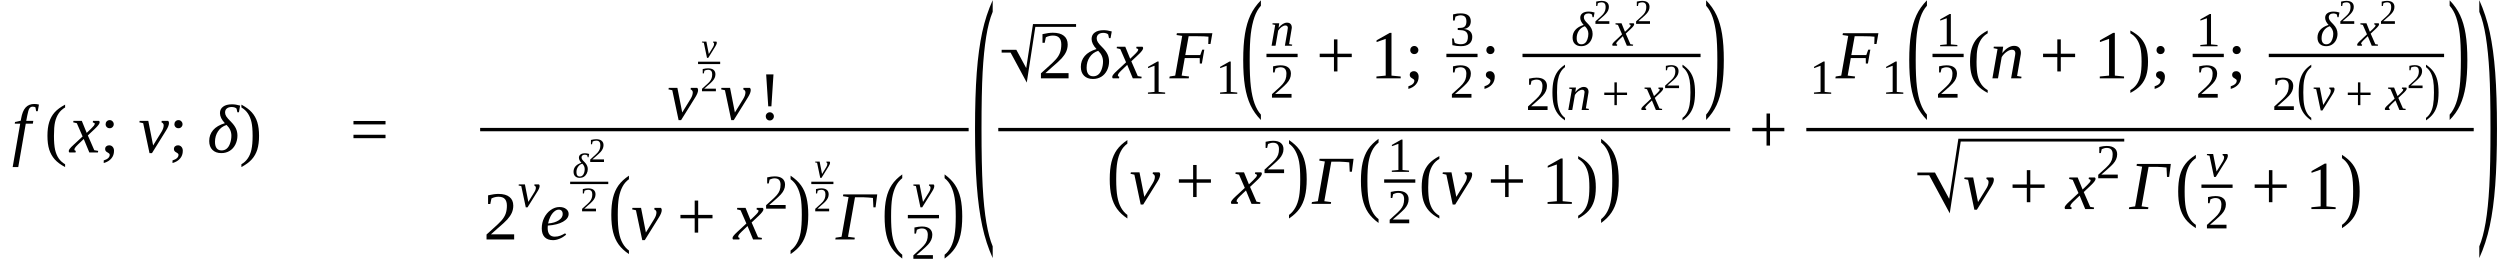
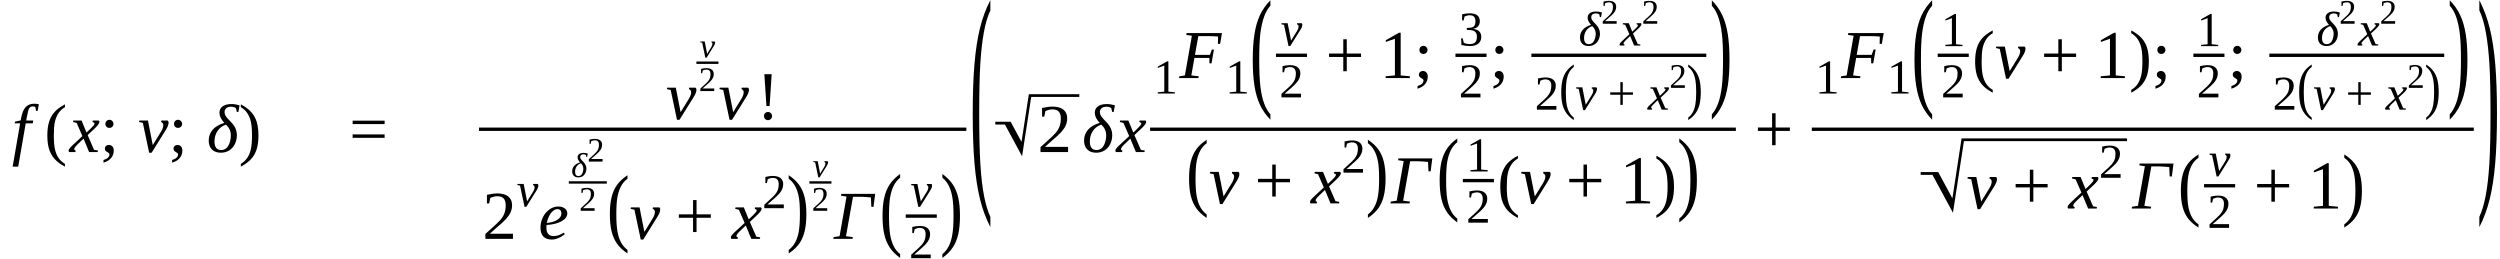
- <svg xmlns="http://www.w3.org/2000/svg" height="60.189pt" width="581.223pt" viewBox="0 -35.439 581.223 60.189">
+ <svg xmlns="http://www.w3.org/2000/svg" height="60.167pt" width="582.592pt" viewBox="0 -35.432 582.592 60.167">
  <text font-size="16" text-anchor="middle" y="0" x="4.98" font-family="Times New Roman" font-style="italic" fill="black">f</text>
  <g transform="translate(10.32812, 0)">
    <g transform="translate(0, -5.3125)">
      <text font-size="16.017" transform="scale(0.998927, 1)" text-anchor="middle" y="5.309" x="2.667" font-family="Times New Roman" fill="black">(</text>
    </g>
    <g transform="translate(5.328125, 0)">
      <text font-size="16" text-anchor="middle" y="0" x="4.082" font-family="Times New Roman" font-style="italic" fill="black">x</text>
      <g transform="translate(7.632812, -5.3125)">
        <text font-size="16" text-anchor="middle" y="5.312" x="2.223" font-family="Times New Roman" fill="black">;</text>
      </g>
      <g transform="translate(16.52257, 0)">
        <text font-size="16" text-anchor="middle" y="0" x="3.551" font-family="Times New Roman" font-style="italic" fill="black">ν</text>
      </g>
      <g transform="translate(23.62414, -5.3125)">
        <text font-size="16" text-anchor="middle" y="5.312" x="2.223" font-family="Times New Roman" fill="black">;</text>
      </g>
      <g transform="translate(32.5139, 0)">
        <text font-size="16" text-anchor="middle" y="0" x="3.719" font-family="Times New Roman" font-style="italic" fill="black">δ</text>
      </g>
    </g>
    <g transform="translate(45.27952, -5.3125)">
      <text font-size="16.017" transform="scale(0.998927, 1)" text-anchor="middle" y="5.309" x="2.667" font-family="Times New Roman" fill="black">)</text>
    </g>
  </g>
  <g transform="translate(60.93577, 0)" />
  <g transform="translate(81.38022, -5.3125)">
    <text font-size="16" text-anchor="middle" y="5.312" x="4.512" font-family="Times New Roman" fill="black">=</text>
  </g>
  <g transform="translate(94.84811, 0)" />
  <g transform="translate(111.6294, -5.3125)">
    <g transform="translate(43.55875, -2.351562)">
      <text font-size="16" text-anchor="middle" y="0" x="3.551" font-family="Times New Roman" font-style="italic" fill="black">ν</text>
      <g transform="translate(7.101562, -13.15465)">
        <g transform="translate(0.781139, -1.249134)">
          <text font-size="8.066" text-anchor="middle" y="0" x="1.79" font-family="Times New Roman" font-style="italic" fill="black">ν</text>
        </g>
        <g transform="translate(0.554688, 6.605197)">
          <text font-size="8.066" text-anchor="middle" y="0" x="2.016" font-family="Times New Roman" fill="black">2</text>
        </g>
        <line stroke-width="0.555" y2="0" y1="0" stroke="black" stroke-linecap="butt" stroke-dasharray="none" x2="5.142" x1="0" fill="none" />
      </g>
      <g transform="translate(12.24374, 0)">
        <text font-size="16" text-anchor="middle" y="0" x="3.551" font-family="Times New Roman" font-style="italic" fill="black">ν</text>
      </g>
      <g transform="translate(21.12308, -5.3125)">
        <text font-size="16" text-anchor="middle" y="5.312" x="2.664" font-family="Times New Roman" fill="black">!</text>
      </g>
    </g>
    <g transform="translate(0.78125, 25.55031)">
      <text font-size="16" text-anchor="middle" y="0" x="4" font-family="Times New Roman" fill="black">2</text>
      <g transform="translate(8, -7.581641)">
        <text font-size="11.36" text-anchor="middle" y="0" x="2.521" font-family="Times New Roman" font-style="italic" fill="black">ν</text>
      </g>
      <g transform="translate(13.04211, 0)">
        <text font-size="16" text-anchor="middle" y="0" x="3.551" font-family="Times New Roman" font-style="italic" fill="black">e</text>
        <g transform="translate(7.101562, -13.15465)">
          <g transform="translate(0.554688, -1.249134)">
            <text font-size="8.066" text-anchor="middle" y="0" x="1.875" font-family="Times New Roman" font-style="italic" fill="black">δ</text>
            <g transform="translate(3.749244, -3.607466)">
              <text font-size="8" text-anchor="middle" y="0" x="2" font-family="Times New Roman" fill="black">2</text>
            </g>
          </g>
          <g transform="translate(2.412909, 6.605197)">
            <text font-size="8.066" text-anchor="middle" y="0" x="2.016" font-family="Times New Roman" fill="black">2</text>
          </g>
          <line stroke-width="0.555" y2="0" y1="0" stroke="black" stroke-linecap="butt" stroke-dasharray="none" x2="8.859" x1="0" fill="none" />
        </g>
      </g>
      <g transform="translate(29.00229, 0)">
        <g transform="translate(0, -5.3125)">
          <text font-size="20.113" transform="scale(0.795509, 1)" text-anchor="middle" y="4.425" x="3.349" font-family="Times New Roman" fill="black">(</text>
        </g>
        <g transform="translate(5.328125, 0)">
          <text font-size="16" text-anchor="middle" y="0" x="3.551" font-family="Times New Roman" font-style="italic" fill="black">ν</text>
          <g transform="translate(10.65711, -5.3125)">
            <text font-size="16" text-anchor="middle" y="5.312" x="4.512" font-family="Times New Roman" fill="black">+</text>
          </g>
          <g transform="translate(23.2361, 0)">
            <text font-size="16" text-anchor="middle" y="0" x="4.082" font-family="Times New Roman" font-style="italic" fill="black">x</text>
            <g transform="translate(7.632812, -7.15625)">
              <text font-size="11.36" text-anchor="middle" y="0" x="2.84" font-family="Times New Roman" fill="black">2</text>
            </g>
          </g>
        </g>
        <g transform="translate(41.87704, -5.3125)">
          <text font-size="20.113" transform="scale(0.795509, 1)" text-anchor="middle" y="4.425" x="3.349" font-family="Times New Roman" fill="black">)</text>
        </g>
        <g transform="translate(47.20517, -13.15465)">
          <g transform="translate(0.781139, -1.249134)">
            <text font-size="8.066" text-anchor="middle" y="0" x="1.79" font-family="Times New Roman" font-style="italic" fill="black">ν</text>
          </g>
          <g transform="translate(0.554688, 6.605197)">
            <text font-size="8.066" text-anchor="middle" y="0" x="2.016" font-family="Times New Roman" fill="black">2</text>
          </g>
          <line stroke-width="0.555" y2="0" y1="0" stroke="black" stroke-linecap="butt" stroke-dasharray="none" x2="5.142" x1="0" fill="none" />
        </g>
      </g>
      <g transform="translate(81.34963, 0)">
        <text font-size="16" text-anchor="middle" y="0" x="5.129" font-family="Times New Roman" font-style="italic" fill="black">Γ</text>
      </g>
      <g transform="translate(92.54494, -5.3125)">
        <text font-size="21.579" transform="scale(0.741455, 1)" text-anchor="middle" y="5.152" x="3.593" font-family="Times New Roman" fill="black">(</text>
        <g transform="translate(6.109375, 0)">
          <g transform="translate(1.100195, -2.265937)">
            <text font-size="11.36" text-anchor="middle" y="0" x="2.521" font-family="Times New Roman" font-style="italic" fill="black">ν</text>
          </g>
          <g transform="translate(0.78125, 9.809687)">
            <text font-size="11.36" text-anchor="middle" y="0" x="2.84" font-family="Times New Roman" fill="black">2</text>
          </g>
          <line stroke-width="0.781" y2="0" y1="0" stroke="black" stroke-linecap="butt" stroke-dasharray="none" x2="7.242" x1="0" fill="none" />
        </g>
        <g transform="translate(14.13312, 0)">
          <text font-size="21.579" transform="scale(0.741455, 1)" text-anchor="middle" y="5.152" x="3.593" font-family="Times New Roman" fill="black">)</text>
        </g>
      </g>
    </g>
    <line stroke-width="0.781" y2="0" y1="0" stroke="black" stroke-linecap="butt" stroke-dasharray="none" x2="113.569" x1="0" fill="none" />
  </g>
-   <g transform="translate(225.9793, -5.3125)">
-     <text font-size="66.131" transform="scale(0.241945, 1)" text-anchor="middle" y="15.79" x="11.011" font-family="Times New Roman" fill="black">(</text>
-     <g transform="translate(6.109375, 0)">
-       <g transform="translate(0.78125, -11.92242)">
-         <g transform="translate(8.434, 0)">
-           <text font-size="16" text-anchor="middle" y="0" x="4" font-family="Times New Roman" fill="black">2</text>
-         </g>
-         <path stroke-linejoin="miter" d="M 0 -6.302 L 3.229 -6.302 L 5.799 -1.543 L 5.692 -0.852 L 2.922 -5.982 L 2.442 -5.982 L 5.672 0 L 7.563 -12.285 L 17.305 -12.285" stroke="black" stroke-linecap="butt" stroke-miterlimit="10" stroke-width="0.64" fill="none" />
-         <g transform="translate(17.94509, 0)">
-           <text font-size="16" text-anchor="middle" y="0" x="3.719" font-family="Times New Roman" font-style="italic" fill="black">δ</text>
-         </g>
-         <g transform="translate(25.38259, 0)">
-           <text font-size="16" text-anchor="middle" y="0" x="4.082" font-family="Times New Roman" font-style="italic" fill="black">x</text>
-           <g transform="translate(7.632812, 3.601328)">
-             <text font-size="11.36" text-anchor="middle" y="0" x="2.84" font-family="Times New Roman" fill="black">1</text>
-           </g>
-         </g>
-         <g transform="translate(38.69541, 0)">
-           <text font-size="16" text-anchor="middle" y="0" x="5.277" font-family="Times New Roman" font-style="italic" fill="black">F</text>
-           <g transform="translate(11.08594, 3.601328)">
-             <text font-size="11.36" text-anchor="middle" y="0" x="2.84" font-family="Times New Roman" fill="black">1</text>
-           </g>
-         </g>
-         <g transform="translate(55.46134, 0)">
-           <g transform="translate(0, -5.3125)">
-             <text font-size="30.687" transform="scale(0.521402, 1)" text-anchor="middle" y="8.479" x="5.109" font-family="Times New Roman" fill="black">(</text>
-           </g>
-           <g transform="translate(6.109375, 0)">
-             <g transform="translate(0, -5.3125)">
-               <g transform="translate(0.78125, -2.265937)">
-                 <text font-size="11.36" text-anchor="middle" y="0" x="2.84" font-family="Times New Roman" font-style="italic" fill="black">n</text>
-               </g>
-               <g transform="translate(0.78125, 9.809687)">
-                 <text font-size="11.36" text-anchor="middle" y="0" x="2.84" font-family="Times New Roman" fill="black">2</text>
-               </g>
-               <line stroke-width="0.781" y2="0" y1="0" stroke="black" stroke-linecap="butt" stroke-dasharray="none" x2="7.242" x1="0" fill="none" />
-             </g>
-             <g transform="translate(11.5793, -5.3125)">
-               <text font-size="16" text-anchor="middle" y="5.312" x="4.512" font-family="Times New Roman" fill="black">+</text>
-             </g>
-             <g transform="translate(24.15829, 0)">
-               <text font-size="16" text-anchor="middle" y="0" x="4" font-family="Times New Roman" fill="black">1</text>
-             </g>
-             <g transform="translate(32.15829, -5.3125)">
-               <text font-size="16" text-anchor="middle" y="5.312" x="2.223" font-family="Times New Roman" fill="black">;</text>
-             </g>
-             <g transform="translate(41.8293, -5.3125)">
-               <g transform="translate(0.78125, -2.265937)">
-                 <text font-size="11.36" text-anchor="middle" y="0" x="2.84" font-family="Times New Roman" fill="black">3</text>
-               </g>
-               <g transform="translate(0.78125, 9.809687)">
-                 <text font-size="11.36" text-anchor="middle" y="0" x="2.84" font-family="Times New Roman" fill="black">2</text>
-               </g>
-               <line stroke-width="0.781" y2="0" y1="0" stroke="black" stroke-linecap="butt" stroke-dasharray="none" x2="7.242" x1="0" fill="none" />
-             </g>
-             <g transform="translate(49.85305, -5.3125)">
-               <text font-size="16" text-anchor="middle" y="5.312" x="2.223" font-family="Times New Roman" fill="black">;</text>
-             </g>
-             <g transform="translate(59.52406, -5.3125)">
-               <g transform="translate(11.31527, -2.265937)">
-                 <text font-size="11.36" text-anchor="middle" y="0" x="2.64" font-family="Times New Roman" font-style="italic" fill="black">δ</text>
-                 <g transform="translate(5.280625, -5.080938)">
-                   <text font-size="8.066" text-anchor="middle" y="0" x="2.016" font-family="Times New Roman" fill="black">2</text>
-                 </g>
-                 <g transform="translate(9.313425, 0)">
-                   <text font-size="11.36" text-anchor="middle" y="0" x="2.898" font-family="Times New Roman" font-style="italic" fill="black">x</text>
-                   <g transform="translate(5.419297, -5.080938)">
-                     <text font-size="8.066" text-anchor="middle" y="0" x="2.016" font-family="Times New Roman" fill="black">2</text>
-                   </g>
-                 </g>
-               </g>
-               <g transform="translate(0.78125, 12.67828)">
-                 <text font-size="11.36" text-anchor="middle" y="0" x="2.84" font-family="Times New Roman" fill="black">2</text>
-                 <g transform="translate(5.68, 0)">
-                   <g transform="translate(0, -3.771875)">
-                     <text font-size="14.28" transform="scale(0.795509, 1)" text-anchor="middle" y="3.142" x="2.378" font-family="Times New Roman" fill="black">(</text>
-                   </g>
-                   <g transform="translate(3.782969, 0)">
-                     <text font-size="11.36" text-anchor="middle" y="0" x="2.84" font-family="Times New Roman" font-style="italic" fill="black">n</text>
-                     <g transform="translate(8.204442, -3.771875)">
-                       <text font-size="11.36" text-anchor="middle" y="3.772" x="3.203" font-family="Times New Roman" fill="black">+</text>
-                     </g>
-                     <g transform="translate(17.13552, 0)">
-                       <text font-size="11.36" text-anchor="middle" y="0" x="2.898" font-family="Times New Roman" font-style="italic" fill="black">x</text>
-                       <g transform="translate(5.419297, -5.080938)">
-                         <text font-size="8.066" text-anchor="middle" y="0" x="2.016" font-family="Times New Roman" fill="black">2</text>
-                       </g>
-                     </g>
-                   </g>
-                   <g transform="translate(30.37059, -3.771875)">
-                     <text font-size="14.28" transform="scale(0.795509, 1)" text-anchor="middle" y="3.142" x="2.378" font-family="Times New Roman" fill="black">)</text>
-                   </g>
-                 </g>
-               </g>
-               <line stroke-width="0.781" y2="0" y1="0" stroke="black" stroke-linecap="butt" stroke-dasharray="none" x2="41.396" x1="0" fill="none" />
-             </g>
-           </g>
-           <g transform="translate(107.8107, -5.3125)">
-             <text font-size="30.687" transform="scale(0.521402, 1)" text-anchor="middle" y="8.479" x="5.109" font-family="Times New Roman" fill="black">)</text>
-           </g>
-         </g>
-       </g>
-       <g transform="translate(25.20432, 17.27607)">
-         <g transform="translate(0, -5.3125)">
-           <text font-size="20.113" transform="scale(0.795509, 1)" text-anchor="middle" y="4.425" x="3.349" font-family="Times New Roman" fill="black">(</text>
-         </g>
-         <g transform="translate(5.328125, 0)">
-           <text font-size="16" text-anchor="middle" y="0" x="3.551" font-family="Times New Roman" font-style="italic" fill="black">ν</text>
-           <g transform="translate(10.65711, -5.3125)">
-             <text font-size="16" text-anchor="middle" y="5.312" x="4.512" font-family="Times New Roman" fill="black">+</text>
-           </g>
-           <g transform="translate(23.2361, 0)">
-             <text font-size="16" text-anchor="middle" y="0" x="4.082" font-family="Times New Roman" font-style="italic" fill="black">x</text>
-             <g transform="translate(7.632812, -7.15625)">
-               <text font-size="11.36" text-anchor="middle" y="0" x="2.84" font-family="Times New Roman" fill="black">2</text>
-             </g>
-           </g>
-         </g>
-         <g transform="translate(41.87704, -5.3125)">
-           <text font-size="20.113" transform="scale(0.795509, 1)" text-anchor="middle" y="4.425" x="3.349" font-family="Times New Roman" fill="black">)</text>
-         </g>
-         <g transform="translate(47.20517, 0)">
-           <text font-size="16" text-anchor="middle" y="0" x="5.129" font-family="Times New Roman" font-style="italic" fill="black">Γ</text>
-         </g>
-         <g transform="translate(58.40048, 0)">
-           <g transform="translate(0, -5.3125)">
-             <text font-size="21.579" transform="scale(0.741455, 1)" text-anchor="middle" y="5.152" x="3.593" font-family="Times New Roman" fill="black">(</text>
-           </g>
-           <g transform="translate(6.109375, 0)">
-             <g transform="translate(0, -5.3125)">
-               <g transform="translate(0.78125, -2.132812)">
-                 <text font-size="11.36" text-anchor="middle" y="0" x="2.84" font-family="Times New Roman" fill="black">1</text>
-               </g>
-               <g transform="translate(0.78125, 9.809687)">
-                 <text font-size="11.36" text-anchor="middle" y="0" x="2.84" font-family="Times New Roman" fill="black">2</text>
-               </g>
-               <line stroke-width="0.781" y2="0" y1="0" stroke="black" stroke-linecap="butt" stroke-dasharray="none" x2="7.242" x1="0" fill="none" />
-             </g>
-             <g transform="translate(8.02375, 0)">
-               <g transform="translate(0, -5.3125)">
-                 <text font-size="16.017" transform="scale(0.998927, 1)" text-anchor="middle" y="5.309" x="2.667" font-family="Times New Roman" fill="black">(</text>
-               </g>
-               <g transform="translate(5.328125, 0)">
-                 <text font-size="16" text-anchor="middle" y="0" x="3.551" font-family="Times New Roman" font-style="italic" fill="black">ν</text>
-                 <g transform="translate(10.65711, -5.3125)">
-                   <text font-size="16" text-anchor="middle" y="5.312" x="4.512" font-family="Times New Roman" fill="black">+</text>
-                 </g>
-                 <g transform="translate(23.2361, 0)">
-                   <text font-size="16" text-anchor="middle" y="0" x="4" font-family="Times New Roman" fill="black">1</text>
-                 </g>
-               </g>
-               <g transform="translate(36.56423, -5.3125)">
-                 <text font-size="16.017" transform="scale(0.998927, 1)" text-anchor="middle" y="5.309" x="2.667" font-family="Times New Roman" fill="black">)</text>
-               </g>
-             </g>
-           </g>
-           <g transform="translate(56.02548, -5.3125)">
-             <text font-size="21.579" transform="scale(0.741455, 1)" text-anchor="middle" y="5.152" x="3.593" font-family="Times New Roman" fill="black">)</text>
-           </g>
-         </g>
-       </g>
-       <line stroke-width="0.781" y2="0" y1="0" stroke="black" stroke-linecap="butt" stroke-dasharray="none" x2="170.163" x1="0" fill="none" />
-       <g transform="translate(174.4995, 0)">
-         <text font-size="16" text-anchor="middle" y="5.312" x="4.512" font-family="Times New Roman" fill="black">+</text>
-       </g>
-       <g transform="translate(187.8598, 0)">
+   <g transform="translate(225.9793, 0)">
+     <g transform="translate(0, -5.3125)">
+       <text font-size="58.335" transform="scale(0.27428, 1)" text-anchor="middle" y="10.384" x="9.713" font-family="Times New Roman" fill="black">(</text>
+     </g>
+     <g transform="translate(5.968125, 0)">
+       <g transform="translate(9.82775, 0)">
+         <text font-size="16" text-anchor="middle" y="0" x="4" font-family="Times New Roman" fill="black">2</text>
+       </g>
+       <path stroke-linejoin="miter" d="M 0 -6.738 L 3.386 -6.738 L 6.19 -1.544 L 6.084 -0.852 L 3.078 -6.418 L 2.598 -6.418 L 6.064 0 L 8.086 -13.156 L 19.57 -13.156" stroke="black" stroke-linecap="butt" stroke-miterlimit="10" stroke-width="0.64" fill="none" />
+       <g transform="translate(20.20994, 0)">
+         <text font-size="16" text-anchor="middle" y="0" x="3.719" font-family="Times New Roman" font-style="italic" fill="black">δ</text>
+       </g>
+       <g transform="translate(27.64744, 0)">
+         <text font-size="16" text-anchor="middle" y="0" x="4.082" font-family="Times New Roman" font-style="italic" fill="black">x</text>
+       </g>
+       <g transform="translate(36.0615, -5.3125)">
        <g transform="translate(0.78125, -11.92242)">
          <text font-size="16" text-anchor="middle" y="0" x="0" font-family="Times New Roman, Lucida Sans Unicode" fill="black" />
          <g transform="translate(0, 3.601328)">
            <text font-size="11.36" text-anchor="middle" y="0" x="2.84" font-family="Times New Roman" fill="black">1</text>
          </g>
          <g transform="translate(5.68, 0)">
            <text font-size="16" text-anchor="middle" y="0" x="5.277" font-family="Times New Roman" font-style="italic" fill="black">F</text>
            <g transform="translate(11.08594, 3.601328)">
              <text font-size="11.36" text-anchor="middle" y="0" x="2.84" font-family="Times New Roman" fill="black">1</text>
            </g>
          </g>
          <g transform="translate(22.44594, 0)">
            <g transform="translate(0, -5.3125)">
              <text font-size="30.687" transform="scale(0.521402, 1)" text-anchor="middle" y="8.479" x="5.109" font-family="Times New Roman" fill="black">(</text>
            </g>
            <g transform="translate(6.109375, 0)">
              <g transform="translate(0, -5.3125)">
+                 <g transform="translate(1.100195, -2.265937)">
+                   <text font-size="11.36" text-anchor="middle" y="0" x="2.521" font-family="Times New Roman" font-style="italic" fill="black">v</text>
+                 </g>
+                 <g transform="translate(0.78125, 9.809687)">
+                   <text font-size="11.36" text-anchor="middle" y="0" x="2.84" font-family="Times New Roman" fill="black">2</text>
+                 </g>
+                 <line stroke-width="0.781" y2="0" y1="0" stroke="black" stroke-linecap="butt" stroke-dasharray="none" x2="7.242" x1="0" fill="none" />
+               </g>
+               <g transform="translate(11.5793, -5.3125)">
+                 <text font-size="16" text-anchor="middle" y="5.312" x="4.512" font-family="Times New Roman" fill="black">+</text>
+               </g>
+               <g transform="translate(24.15829, 0)">
+                 <text font-size="16" text-anchor="middle" y="0" x="4" font-family="Times New Roman" fill="black">1</text>
+               </g>
+               <g transform="translate(32.15829, -5.3125)">
+                 <text font-size="16" text-anchor="middle" y="5.312" x="2.223" font-family="Times New Roman" fill="black">;</text>
+               </g>
+               <g transform="translate(41.8293, -5.3125)">
+                 <g transform="translate(0.78125, -2.265937)">
+                   <text font-size="11.36" text-anchor="middle" y="0" x="2.84" font-family="Times New Roman" fill="black">3</text>
+                 </g>
+                 <g transform="translate(0.78125, 9.809687)">
+                   <text font-size="11.36" text-anchor="middle" y="0" x="2.84" font-family="Times New Roman" fill="black">2</text>
+                 </g>
+                 <line stroke-width="0.781" y2="0" y1="0" stroke="black" stroke-linecap="butt" stroke-dasharray="none" x2="7.242" x1="0" fill="none" />
+               </g>
+               <g transform="translate(49.85305, -5.3125)">
+                 <text font-size="16" text-anchor="middle" y="5.312" x="2.223" font-family="Times New Roman" fill="black">;</text>
+               </g>
+               <g transform="translate(59.52406, -5.3125)">
+                 <g transform="translate(10.99632, -2.265937)">
+                   <text font-size="11.36" text-anchor="middle" y="0" x="2.64" font-family="Times New Roman" font-style="italic" fill="black">δ</text>
+                   <g transform="translate(5.280625, -5.080938)">
+                     <text font-size="8.066" text-anchor="middle" y="0" x="2.016" font-family="Times New Roman" fill="black">2</text>
+                   </g>
+                   <g transform="translate(9.313425, 0)">
+                     <text font-size="11.36" text-anchor="middle" y="0" x="2.898" font-family="Times New Roman" font-style="italic" fill="black">x</text>
+                     <g transform="translate(5.419297, -5.080938)">
+                       <text font-size="8.066" text-anchor="middle" y="0" x="2.016" font-family="Times New Roman" fill="black">2</text>
+                     </g>
+                   </g>
+                 </g>
+                 <g transform="translate(0.78125, 12.67828)">
+                   <text font-size="11.36" text-anchor="middle" y="0" x="2.84" font-family="Times New Roman" fill="black">2</text>
+                   <g transform="translate(5.68, 0)">
+                     <g transform="translate(0, -3.771875)">
+                       <text font-size="14.28" transform="scale(0.795509, 1)" text-anchor="middle" y="3.142" x="2.378" font-family="Times New Roman" fill="black">(</text>
+                     </g>
+                     <g transform="translate(3.782969, 0)">
+                       <text font-size="11.36" text-anchor="middle" y="0" x="2.521" font-family="Times New Roman" font-style="italic" fill="black">v</text>
+                       <g transform="translate(7.566551, -3.771875)">
+                         <text font-size="11.36" text-anchor="middle" y="3.772" x="3.203" font-family="Times New Roman" fill="black">+</text>
+                       </g>
+                       <g transform="translate(16.49763, 0)">
+                         <text font-size="11.36" text-anchor="middle" y="0" x="2.898" font-family="Times New Roman" font-style="italic" fill="black">x</text>
+                         <g transform="translate(5.419297, -5.080938)">
+                           <text font-size="8.066" text-anchor="middle" y="0" x="2.016" font-family="Times New Roman" fill="black">2</text>
+                         </g>
+                       </g>
+                     </g>
+                     <g transform="translate(29.7327, -3.771875)">
+                       <text font-size="14.28" transform="scale(0.795509, 1)" text-anchor="middle" y="3.142" x="2.378" font-family="Times New Roman" fill="black">)</text>
+                     </g>
+                   </g>
+                 </g>
+                 <line stroke-width="0.781" y2="0" y1="0" stroke="black" stroke-linecap="butt" stroke-dasharray="none" x2="40.758" x1="0" fill="none" />
+               </g>
+             </g>
+             <g transform="translate(107.1729, -5.3125)">
+               <text font-size="30.687" transform="scale(0.521402, 1)" text-anchor="middle" y="8.479" x="5.109" font-family="Times New Roman" fill="black">)</text>
+             </g>
+           </g>
+         </g>
+         <g transform="translate(8.377668, 17.27607)">
+           <g transform="translate(0, -5.3125)">
+             <text font-size="20.113" transform="scale(0.795509, 1)" text-anchor="middle" y="4.425" x="3.349" font-family="Times New Roman" fill="black">(</text>
+           </g>
+           <g transform="translate(5.328125, 0)">
+             <text font-size="16" text-anchor="middle" y="0" x="3.551" font-family="Times New Roman" font-style="italic" fill="black">ν</text>
+             <g transform="translate(10.65711, -5.3125)">
+               <text font-size="16" text-anchor="middle" y="5.312" x="4.512" font-family="Times New Roman" fill="black">+</text>
+             </g>
+             <g transform="translate(23.2361, 0)">
+               <text font-size="16" text-anchor="middle" y="0" x="4.082" font-family="Times New Roman" font-style="italic" fill="black">x</text>
+               <g transform="translate(7.632812, -7.15625)">
+                 <text font-size="11.36" text-anchor="middle" y="0" x="2.84" font-family="Times New Roman" fill="black">2</text>
+               </g>
+             </g>
+           </g>
+           <g transform="translate(41.87704, -5.3125)">
+             <text font-size="20.113" transform="scale(0.795509, 1)" text-anchor="middle" y="4.425" x="3.349" font-family="Times New Roman" fill="black">)</text>
+           </g>
+           <g transform="translate(47.20517, 0)">
+             <text font-size="16" text-anchor="middle" y="0" x="5.129" font-family="Times New Roman" font-style="italic" fill="black">Γ</text>
+           </g>
+           <g transform="translate(58.40048, 0)">
+             <g transform="translate(0, -5.3125)">
+               <text font-size="21.579" transform="scale(0.741455, 1)" text-anchor="middle" y="5.152" x="3.593" font-family="Times New Roman" fill="black">(</text>
+             </g>
+             <g transform="translate(6.109375, 0)">
+               <g transform="translate(0, -5.3125)">
                <g transform="translate(0.78125, -2.132812)">
                  <text font-size="11.36" text-anchor="middle" y="0" x="2.84" font-family="Times New Roman" fill="black">1</text>
                </g>
                <g transform="translate(0.78125, 9.809687)">
                  <text font-size="11.36" text-anchor="middle" y="0" x="2.84" font-family="Times New Roman" fill="black">2</text>
                </g>
                <line stroke-width="0.781" y2="0" y1="0" stroke="black" stroke-linecap="butt" stroke-dasharray="none" x2="7.242" x1="0" fill="none" />
              </g>
              <g transform="translate(8.02375, 0)">
                <g transform="translate(0, -5.3125)">
                  <text font-size="16.017" transform="scale(0.998927, 1)" text-anchor="middle" y="5.309" x="2.667" font-family="Times New Roman" fill="black">(</text>
                </g>
                <g transform="translate(5.328125, 0)">
-                   <text font-size="16" text-anchor="middle" y="0" x="4" font-family="Times New Roman" font-style="italic" fill="black">n</text>
-                   <g transform="translate(11.55555, -5.3125)">
+                   <text font-size="16" text-anchor="middle" y="0" x="3.551" font-family="Times New Roman" font-style="italic" fill="black">ν</text>
+                   <g transform="translate(10.65711, -5.3125)">
                    <text font-size="16" text-anchor="middle" y="5.312" x="4.512" font-family="Times New Roman" fill="black">+</text>
                  </g>
-                   <g transform="translate(24.13454, 0)">
+                   <g transform="translate(23.2361, 0)">
                    <text font-size="16" text-anchor="middle" y="0" x="4" font-family="Times New Roman" fill="black">1</text>
                  </g>
                </g>
-                 <g transform="translate(37.46267, -5.3125)">
+                 <g transform="translate(36.56423, -5.3125)">
                  <text font-size="16.017" transform="scale(0.998927, 1)" text-anchor="middle" y="5.309" x="2.667" font-family="Times New Roman" fill="black">)</text>
                </g>
              </g>
-               <g transform="translate(50.81454, -5.3125)">
-                 <text font-size="16" text-anchor="middle" y="5.312" x="2.223" font-family="Times New Roman" fill="black">;</text>
-               </g>
-               <g transform="translate(60.48555, -5.3125)">
+             </g>
+             <g transform="translate(56.02548, -5.3125)">
+               <text font-size="21.579" transform="scale(0.741455, 1)" text-anchor="middle" y="5.152" x="3.593" font-family="Times New Roman" fill="black">)</text>
+             </g>
+           </g>
+         </g>
+         <line stroke-width="0.781" y2="0" y1="0" stroke="black" stroke-linecap="butt" stroke-dasharray="none" x2="136.509" x1="0" fill="none" />
+       </g>
+       <g transform="translate(176.9077, -5.3125)">
+         <text font-size="16" text-anchor="middle" y="5.312" x="4.512" font-family="Times New Roman" fill="black">+</text>
+       </g>
+       <g transform="translate(190.268, -5.3125)">
+         <g transform="translate(0.78125, -11.92242)">
+           <text font-size="16" text-anchor="middle" y="0" x="0" font-family="Times New Roman, Lucida Sans Unicode" fill="black" />
+           <g transform="translate(0, 3.601328)">
+             <text font-size="11.36" text-anchor="middle" y="0" x="2.84" font-family="Times New Roman" fill="black">1</text>
+           </g>
+           <g transform="translate(5.68, 0)">
+             <text font-size="16" text-anchor="middle" y="0" x="5.277" font-family="Times New Roman" font-style="italic" fill="black">F</text>
+             <g transform="translate(11.08594, 3.601328)">
+               <text font-size="11.36" text-anchor="middle" y="0" x="2.84" font-family="Times New Roman" fill="black">1</text>
+             </g>
+           </g>
+           <g transform="translate(22.44594, 0)">
+             <g transform="translate(0, -5.3125)">
+               <text font-size="30.687" transform="scale(0.521402, 1)" text-anchor="middle" y="8.479" x="5.109" font-family="Times New Roman" fill="black">(</text>
+             </g>
+             <g transform="translate(6.109375, 0)">
+               <g transform="translate(0, -5.3125)">
                <g transform="translate(0.78125, -2.132812)">
                  <text font-size="11.36" text-anchor="middle" y="0" x="2.84" font-family="Times New Roman" fill="black">1</text>
                </g>
                <g transform="translate(0.78125, 9.809687)">
                  <text font-size="11.36" text-anchor="middle" y="0" x="2.84" font-family="Times New Roman" fill="black">2</text>
                </g>
                <line stroke-width="0.781" y2="0" y1="0" stroke="black" stroke-linecap="butt" stroke-dasharray="none" x2="7.242" x1="0" fill="none" />
              </g>
-               <g transform="translate(68.5093, -5.3125)">
+               <g transform="translate(8.02375, 0)">
+                 <g transform="translate(0, -5.3125)">
+                   <text font-size="16.017" transform="scale(0.998927, 1)" text-anchor="middle" y="5.309" x="2.667" font-family="Times New Roman" fill="black">(</text>
+                 </g>
+                 <g transform="translate(5.328125, 0)">
+                   <text font-size="16" text-anchor="middle" y="0" x="3.551" font-family="Times New Roman" font-style="italic" fill="black">v</text>
+                   <g transform="translate(10.65711, -5.3125)">
+                     <text font-size="16" text-anchor="middle" y="5.312" x="4.512" font-family="Times New Roman" fill="black">+</text>
+                   </g>
+                   <g transform="translate(23.2361, 0)">
+                     <text font-size="16" text-anchor="middle" y="0" x="4" font-family="Times New Roman" fill="black">1</text>
+                   </g>
+                 </g>
+                 <g transform="translate(36.56423, -5.3125)">
+                   <text font-size="16.017" transform="scale(0.998927, 1)" text-anchor="middle" y="5.309" x="2.667" font-family="Times New Roman" fill="black">)</text>
+                 </g>
+               </g>
+               <g transform="translate(49.9161, -5.3125)">
                <text font-size="16" text-anchor="middle" y="5.312" x="2.223" font-family="Times New Roman" fill="black">;</text>
              </g>
-               <g transform="translate(78.18031, -5.3125)">
+               <g transform="translate(59.58711, -5.3125)">
+                 <g transform="translate(0.78125, -2.132812)">
+                   <text font-size="11.36" text-anchor="middle" y="0" x="2.84" font-family="Times New Roman" fill="black">1</text>
+                 </g>
+                 <g transform="translate(0.78125, 9.809687)">
+                   <text font-size="11.36" text-anchor="middle" y="0" x="2.84" font-family="Times New Roman" fill="black">2</text>
+                 </g>
+                 <line stroke-width="0.781" y2="0" y1="0" stroke="black" stroke-linecap="butt" stroke-dasharray="none" x2="7.242" x1="0" fill="none" />
+               </g>
+               <g transform="translate(67.61086, -5.3125)">
+                 <text font-size="16" text-anchor="middle" y="5.312" x="2.223" font-family="Times New Roman" fill="black">;</text>
+               </g>
+               <g transform="translate(77.28187, -5.3125)">
                <g transform="translate(10.99632, -2.265937)">
                  <text font-size="11.36" text-anchor="middle" y="0" x="2.64" font-family="Times New Roman" font-style="italic" fill="black">δ</text>
                  <g transform="translate(5.280625, -5.080938)">
                    <text font-size="8.066" text-anchor="middle" y="0" x="2.016" font-family="Times New Roman" fill="black">2</text>
                  </g>
                  <g transform="translate(9.313425, 0)">
                    <text font-size="11.36" text-anchor="middle" y="0" x="2.898" font-family="Times New Roman" font-style="italic" fill="black">x</text>
                    <g transform="translate(5.419297, -5.080938)">
                      <text font-size="8.066" text-anchor="middle" y="0" x="2.016" font-family="Times New Roman" fill="black">2</text>
                    </g>
                  </g>
                </g>
                <g transform="translate(0.78125, 12.67828)">
                  <text font-size="11.36" text-anchor="middle" y="0" x="2.84" font-family="Times New Roman" fill="black">2</text>
                  <g transform="translate(5.68, 0)">
                    <g transform="translate(0, -3.771875)">
                      <text font-size="14.28" transform="scale(0.795509, 1)" text-anchor="middle" y="3.142" x="2.378" font-family="Times New Roman" fill="black">(</text>
                    </g>
                    <g transform="translate(3.782969, 0)">
                      <text font-size="11.36" text-anchor="middle" y="0" x="2.521" font-family="Times New Roman" font-style="italic" fill="black">ν</text>
                      <g transform="translate(7.566551, -3.771875)">
                        <text font-size="11.36" text-anchor="middle" y="3.772" x="3.203" font-family="Times New Roman" fill="black">+</text>
                      </g>
                      <g transform="translate(16.49763, 0)">
                        <text font-size="11.36" text-anchor="middle" y="0" x="2.898" font-family="Times New Roman" font-style="italic" fill="black">x</text>
                        <g transform="translate(5.419297, -5.080938)">
                          <text font-size="8.066" text-anchor="middle" y="0" x="2.016" font-family="Times New Roman" fill="black">2</text>
                        </g>
                      </g>
                    </g>
                    <g transform="translate(29.7327, -3.771875)">
                      <text font-size="14.28" transform="scale(0.795509, 1)" text-anchor="middle" y="3.142" x="2.378" font-family="Times New Roman" fill="black">)</text>
                    </g>
                  </g>
                </g>
                <line stroke-width="0.781" y2="0" y1="0" stroke="black" stroke-linecap="butt" stroke-dasharray="none" x2="40.758" x1="0" fill="none" />
              </g>
            </g>
-             <g transform="translate(125.8291, -5.3125)">
+             <g transform="translate(124.9307, -5.3125)">
              <text font-size="30.687" transform="scale(0.521402, 1)" text-anchor="middle" y="8.479" x="5.109" font-family="Times New Roman" fill="black">)</text>
            </g>
          </g>
        </g>
-         <g transform="translate(25.81846, 18.47703)">
+         <g transform="translate(25.36925, 18.47703)">
          <g transform="translate(10.67763, 0)">
            <text font-size="16" text-anchor="middle" y="0" x="3.551" font-family="Times New Roman" font-style="italic" fill="black">ν</text>
            <g transform="translate(10.65711, -5.3125)">
              <text font-size="16" text-anchor="middle" y="5.312" x="4.512" font-family="Times New Roman" fill="black">+</text>
            </g>
            <g transform="translate(23.2361, 0)">
              <text font-size="16" text-anchor="middle" y="0" x="4.082" font-family="Times New Roman" font-style="italic" fill="black">x</text>
              <g transform="translate(7.632812, -7.15625)">
                <text font-size="11.36" text-anchor="middle" y="0" x="2.84" font-family="Times New Roman" fill="black">2</text>
              </g>
            </g>
          </g>
          <path stroke-linejoin="miter" d="M 0 -8.172 L 3.902 -8.172 L 7.48 -1.545 L 7.374 -0.853 L 3.595 -7.852 L 3.115 -7.852 L 7.355 0 L 9.807 -16.024 L 48.098 -16.024" stroke="black" stroke-linecap="butt" stroke-miterlimit="10" stroke-width="0.64" fill="none" />
          <g transform="translate(48.73763, 0)">
            <text font-size="16" text-anchor="middle" y="0" x="5.129" font-family="Times New Roman" font-style="italic" fill="black">Γ</text>
          </g>
          <g transform="translate(59.93295, 0)">
            <g transform="translate(0, -5.3125)">
              <text font-size="18.803" transform="scale(0.850916, 1)" text-anchor="middle" y="5.752" x="3.131" font-family="Times New Roman" fill="black">(</text>
            </g>
            <g transform="translate(6.109375, 0)">
              <g transform="translate(0, -5.3125)">
                <g transform="translate(1.100195, -2.265937)">
                  <text font-size="11.36" text-anchor="middle" y="0" x="2.521" font-family="Times New Roman" font-style="italic" fill="black">ν</text>
                </g>
                <g transform="translate(0.78125, 9.809687)">
                  <text font-size="11.36" text-anchor="middle" y="0" x="2.84" font-family="Times New Roman" fill="black">2</text>
                </g>
                <line stroke-width="0.781" y2="0" y1="0" stroke="black" stroke-linecap="butt" stroke-dasharray="none" x2="7.242" x1="0" fill="none" />
              </g>
              <g transform="translate(11.5793, -5.3125)">
                <text font-size="16" text-anchor="middle" y="5.312" x="4.512" font-family="Times New Roman" fill="black">+</text>
              </g>
              <g transform="translate(24.15829, 0)">
                <text font-size="16" text-anchor="middle" y="0" x="4" font-family="Times New Roman" fill="black">1</text>
              </g>
            </g>
            <g transform="translate(38.26767, -5.3125)">
              <text font-size="18.803" transform="scale(0.850916, 1)" text-anchor="middle" y="5.752" x="3.131" font-family="Times New Roman" fill="black">)</text>
            </g>
          </g>
        </g>
-         <line stroke-width="0.781" y2="0" y1="0" stroke="black" stroke-linecap="butt" stroke-dasharray="none" x2="155.166" x1="0" fill="none" />
-       </g>
-     </g>
-     <g transform="translate(349.916, 0)">
-       <text font-size="66.131" transform="scale(0.241945, 1)" text-anchor="middle" y="15.79" x="11.011" font-family="Times New Roman" fill="black">)</text>
+         <line stroke-width="0.781" y2="0" y1="0" stroke="black" stroke-linecap="butt" stroke-dasharray="none" x2="154.267" x1="0" fill="none" />
+       </g>
+     </g>
+     <g transform="translate(351.2846, -5.3125)">
+       <text font-size="58.335" transform="scale(0.27428, 1)" text-anchor="middle" y="10.384" x="9.713" font-family="Times New Roman" fill="black">)</text>
    </g>
  </g>
</svg>
